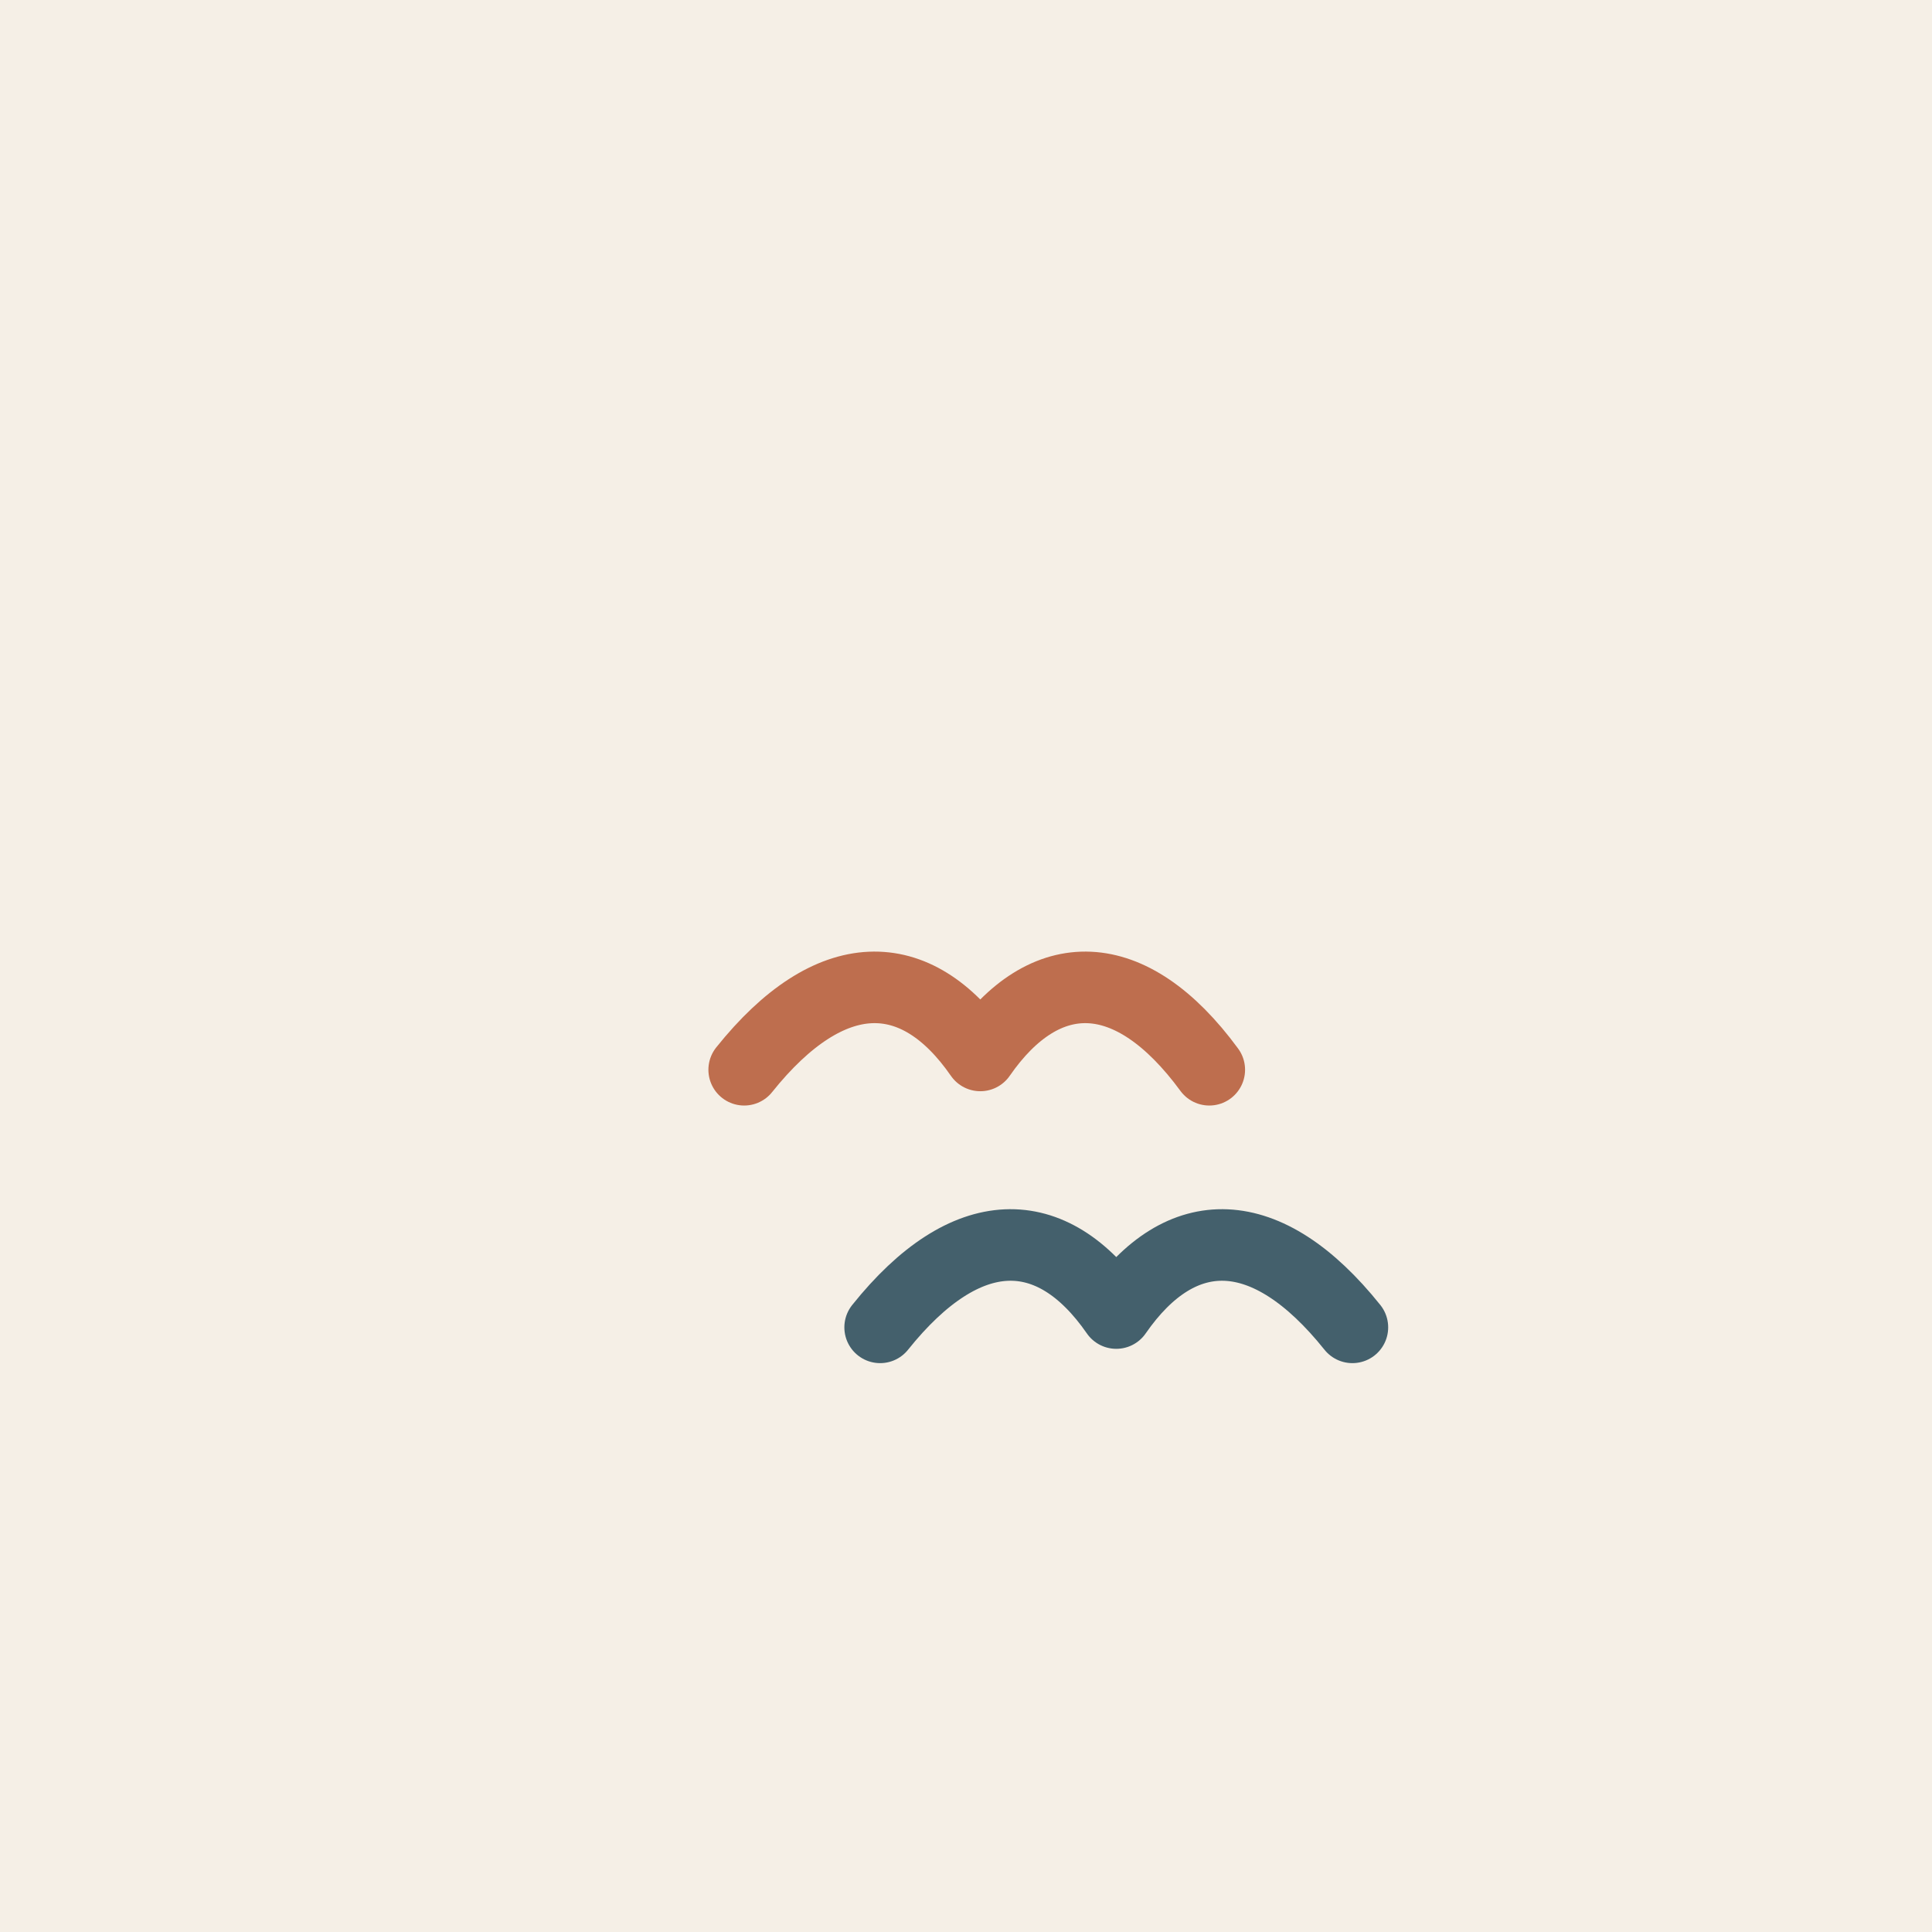
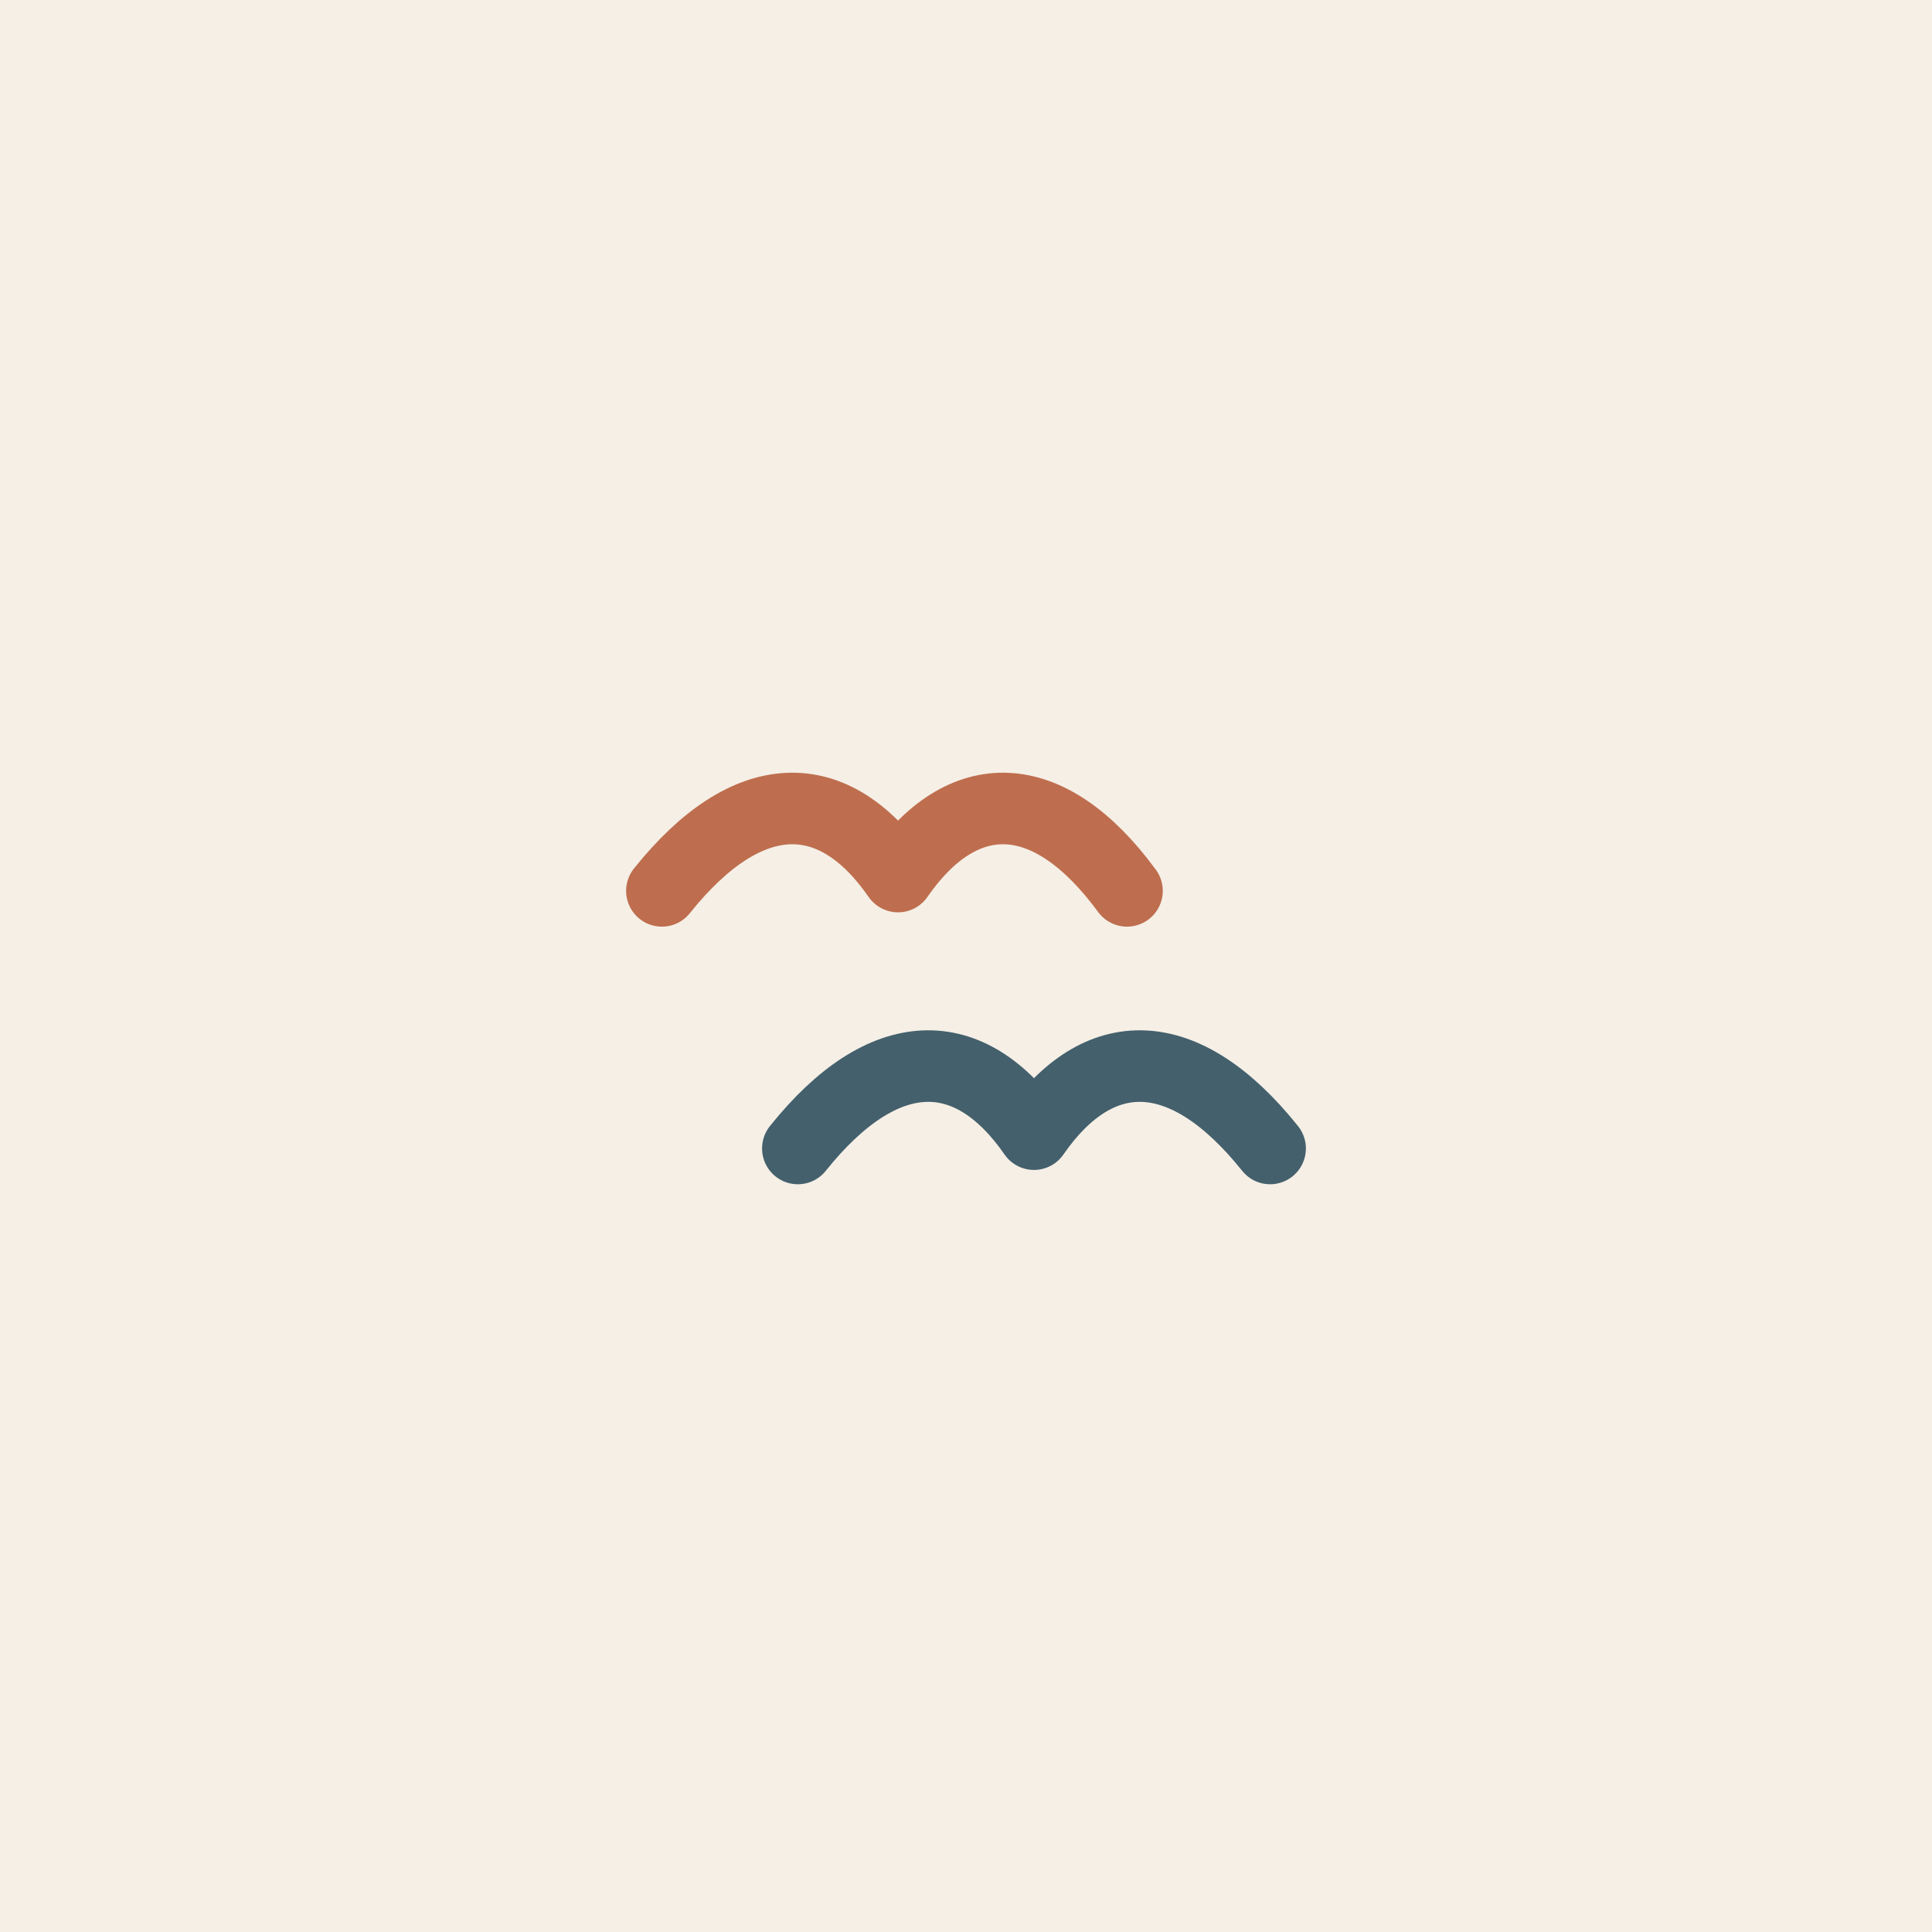
<svg xmlns="http://www.w3.org/2000/svg" viewBox="0 0 1080 1080" width="1080" height="1080">
  <rect width="1080" height="1080" fill="#F5EFE6" />
-   <g transform="translate(340 390) scale(4.0)">
+   <g transform="translate(294 290) scale(4.0)">
    <path d="M19 52 C31 37 43 37 52 50 C61 37 73 37 84 52" fill="none" stroke="#BE6E4E" stroke-width="10" stroke-linecap="round" stroke-linejoin="round" />
    <path d="M38 88 C50 73 62 73 71 86 C80 73 92 73 104 88" fill="none" stroke="#44606C" stroke-width="10" stroke-linecap="round" stroke-linejoin="round" />
  </g>
</svg>
